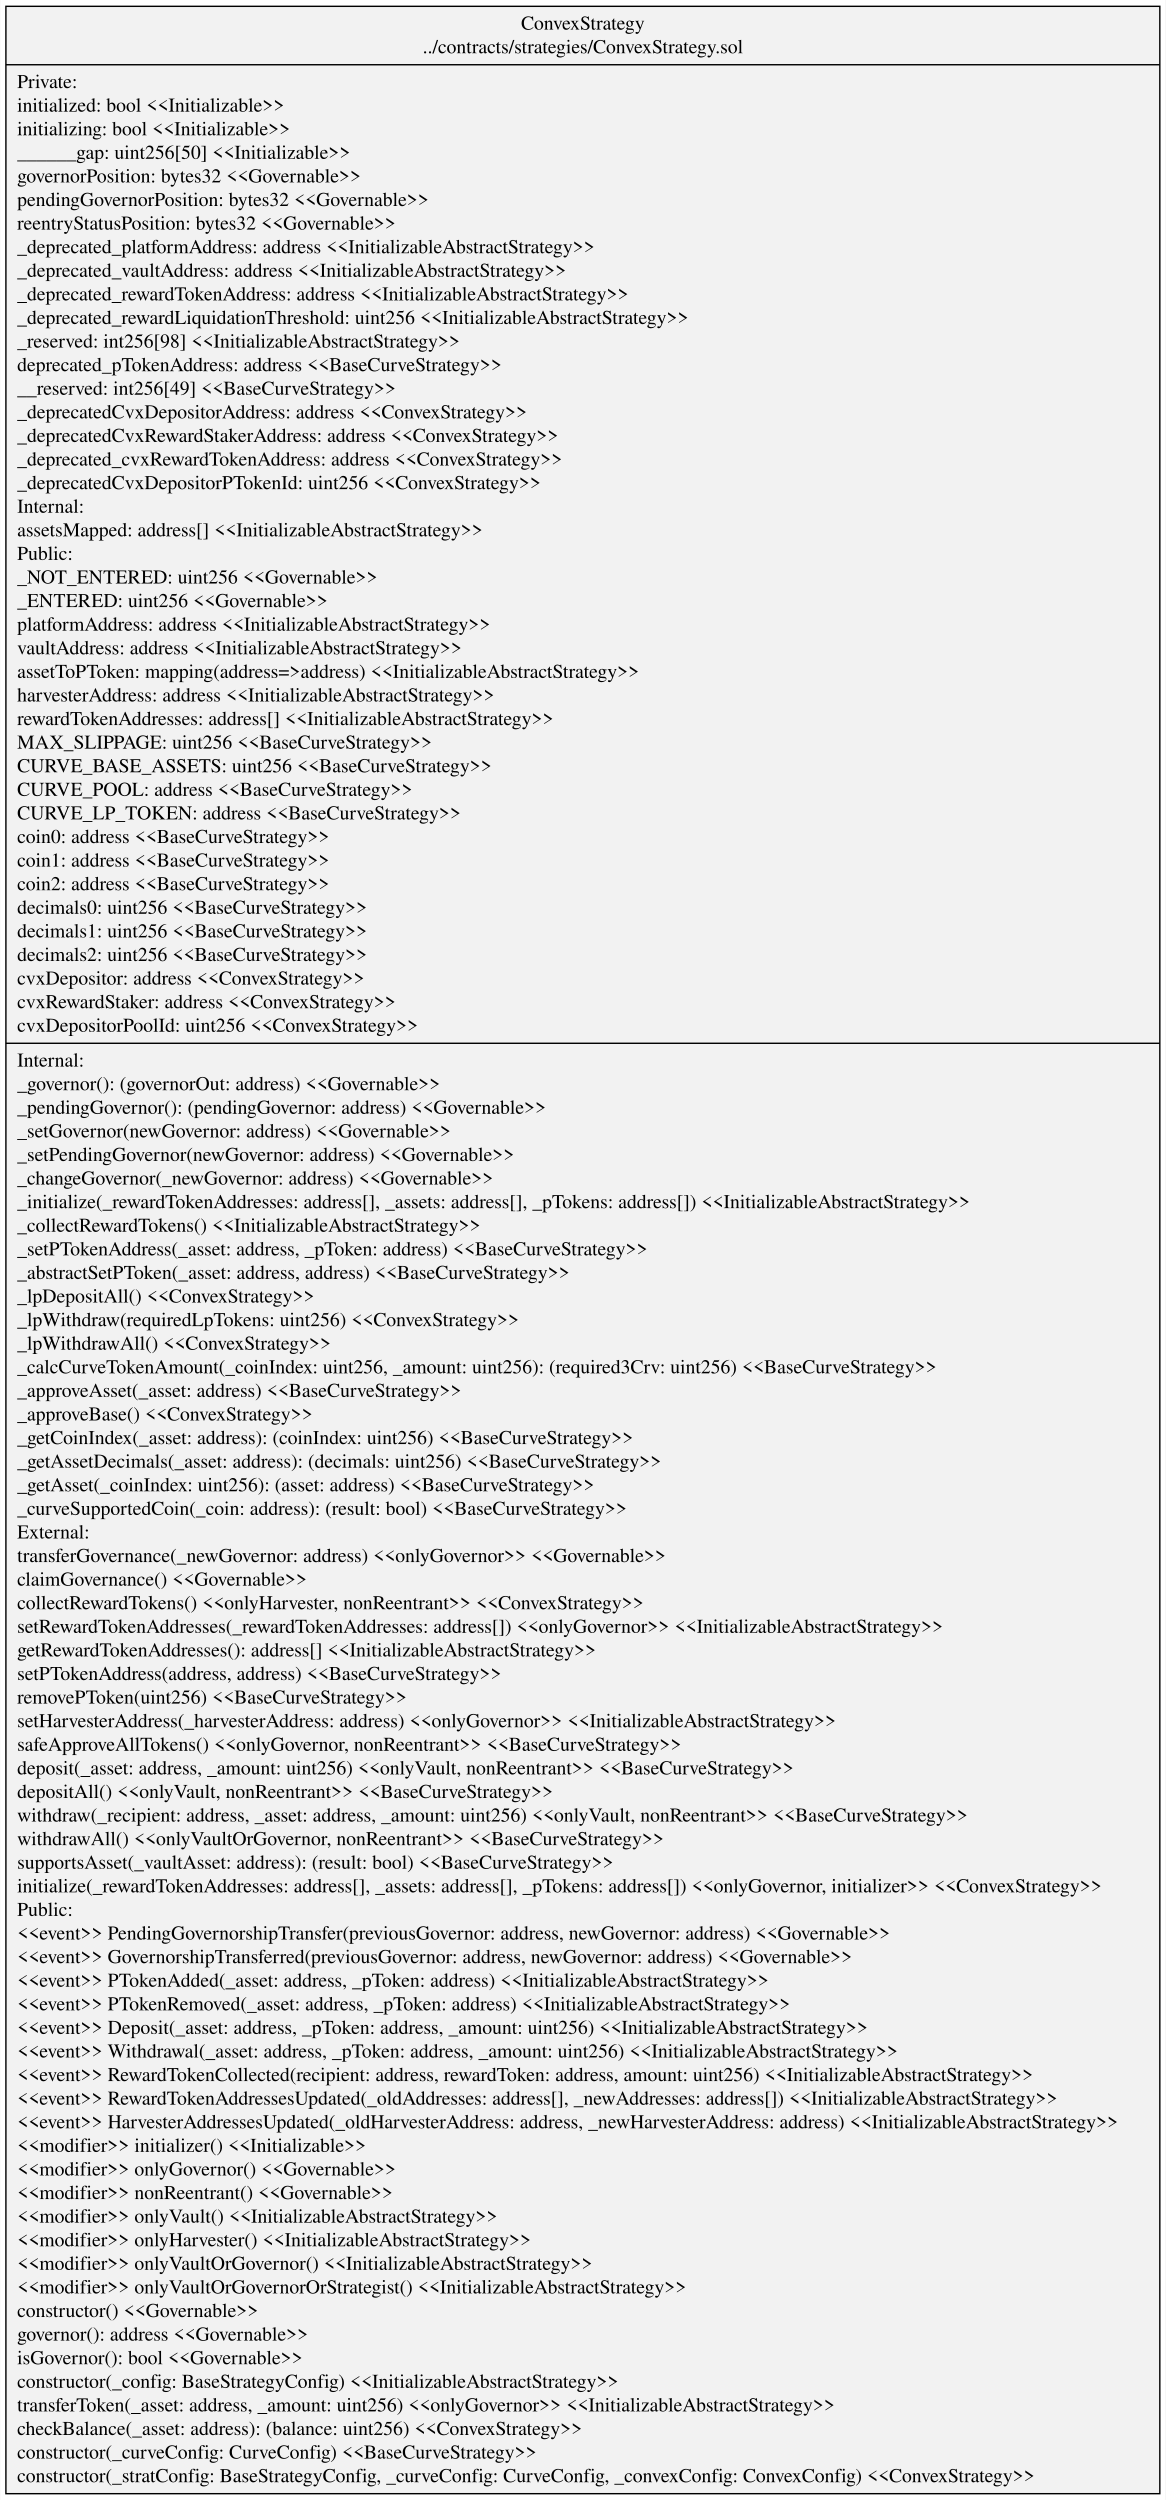
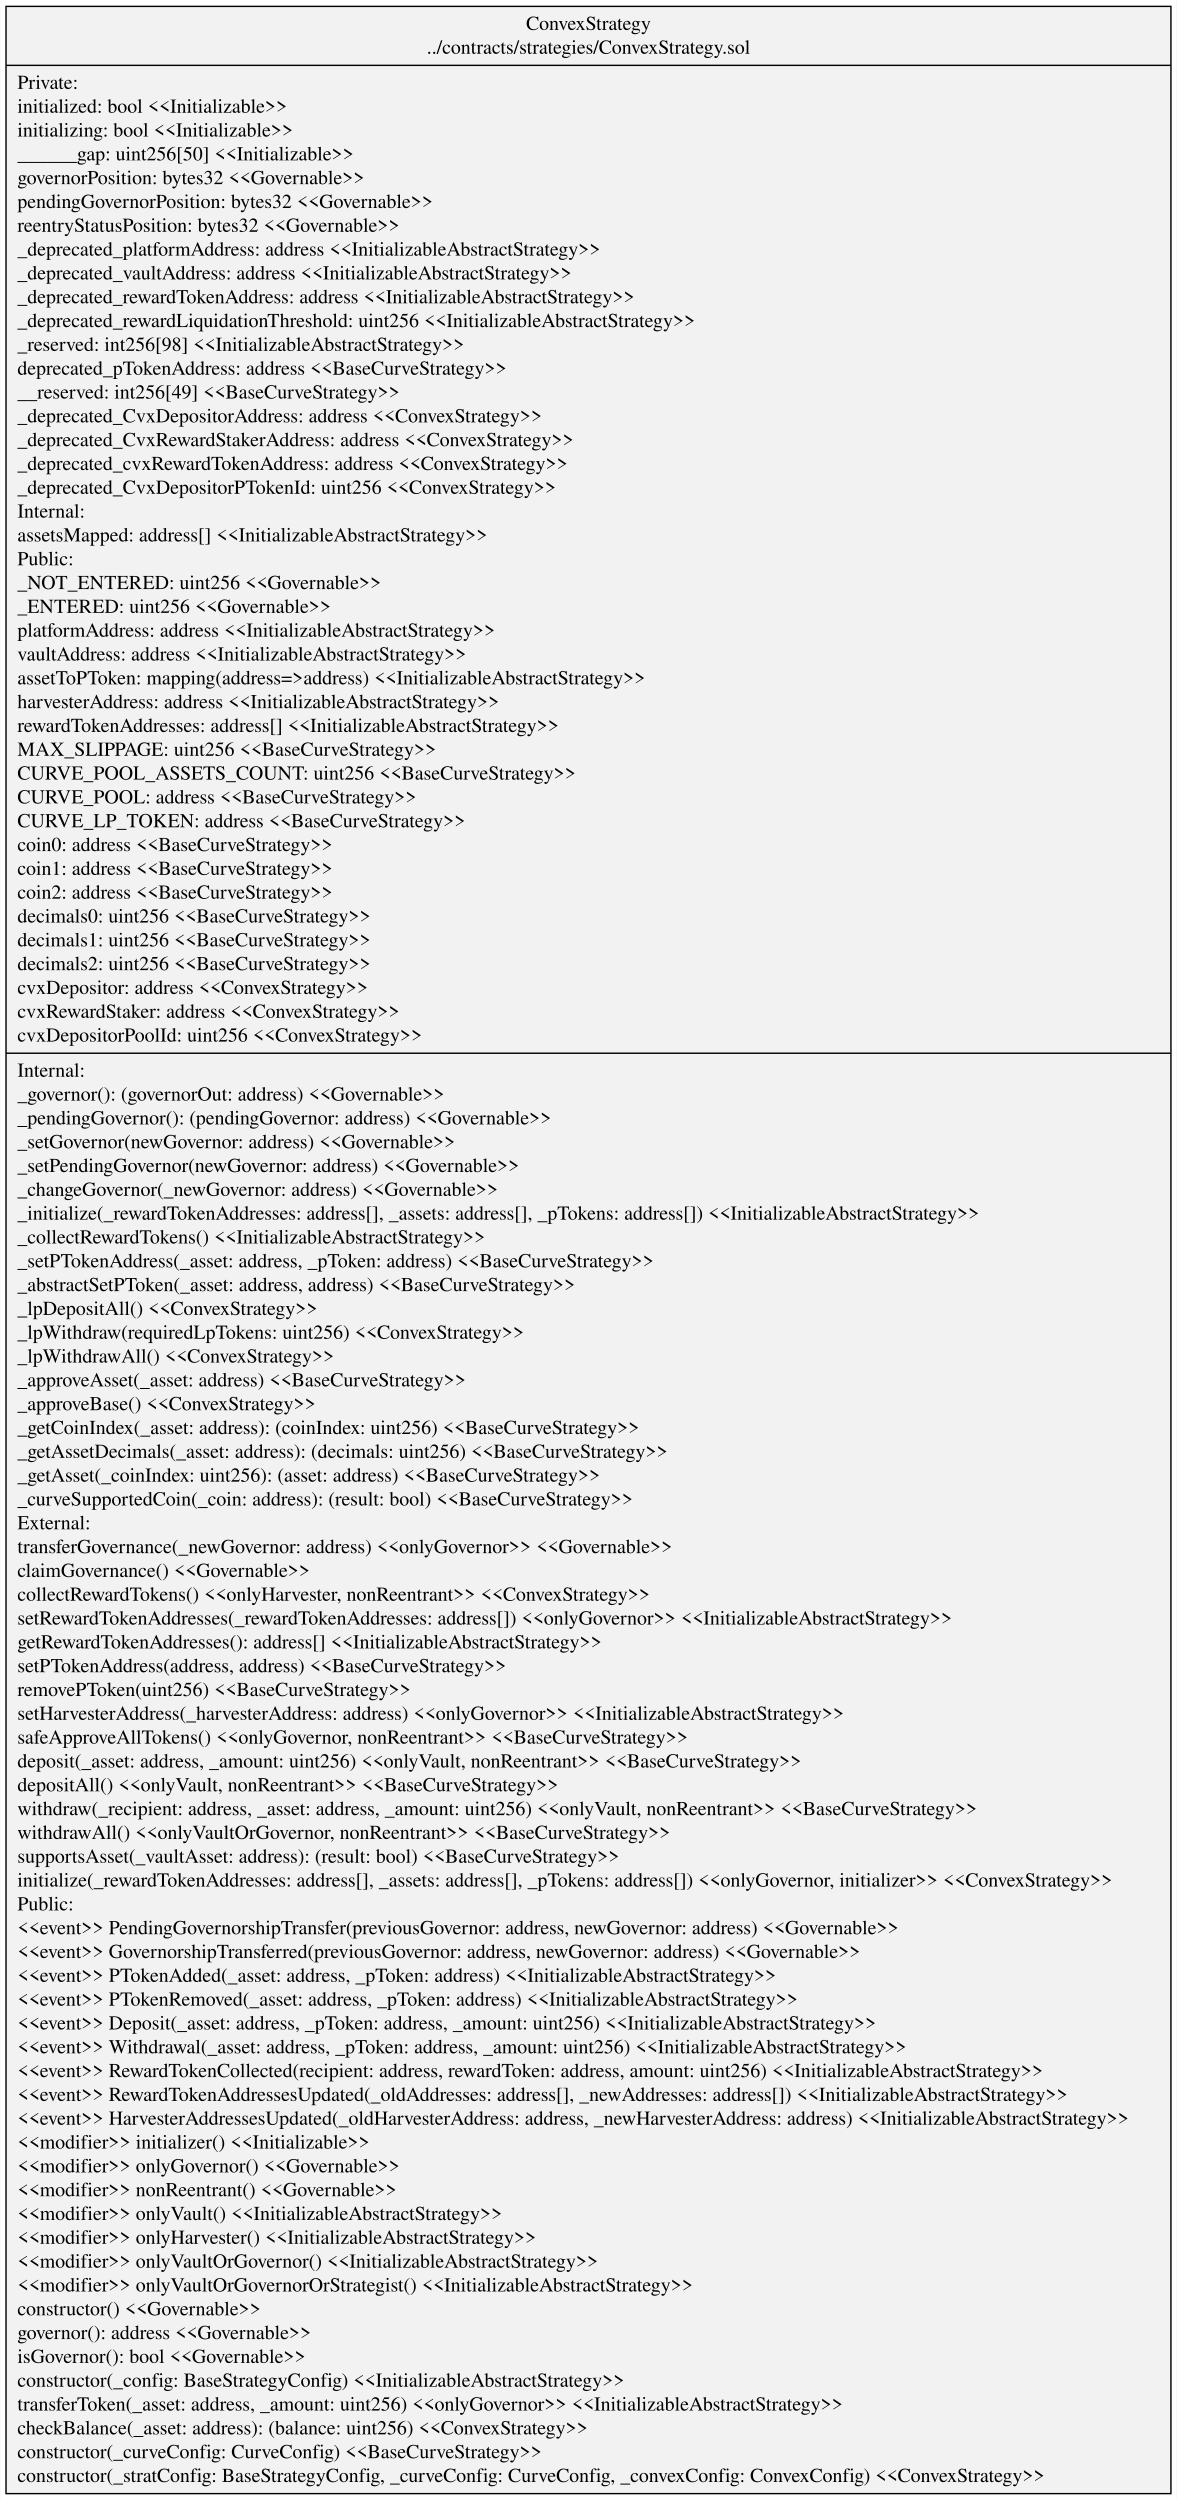
- <svg xmlns="http://www.w3.org/2000/svg" width="830pt" height="1780pt" viewBox="0.00 0.00 829.69 1780.20">
-   <g id="graph0" class="graph" transform="scale(1 1) rotate(0) translate(4 1776.2)">
-     <polygon fill="white" stroke="transparent" points="-4,4 -4,-1776.2 825.69,-1776.2 825.69,4 -4,4" />
+ <svg xmlns="http://www.w3.org/2000/svg" width="830pt" height="1763pt" viewBox="0.00 0.00 829.69 1763.40">
+   <g id="graph0" class="graph" transform="scale(1 1) rotate(0) translate(4 1759.4)">
+     <polygon fill="white" stroke="transparent" points="-4,4 -4,-1759.4 825.69,-1759.4 825.69,4 -4,4" />
    <g id="node1" class="node">
-       <polygon fill="#f2f2f2" stroke="black" points="0,-0.5 0,-1771.7 821.69,-1771.7 821.69,-0.5 0,-0.5" />
-       <text text-anchor="middle" x="410.85" y="-1755.1" font-family="Times,serif" font-size="14.00">ConvexStrategy</text>
-       <text text-anchor="middle" x="410.85" y="-1738.3" font-family="Times,serif" font-size="14.00">../contracts/strategies/ConvexStrategy.sol</text>
-       <polyline fill="none" stroke="black" points="0,-1730.1 821.69,-1730.1 " />
-       <text text-anchor="start" x="8" y="-1713.5" font-family="Times,serif" font-size="14.00">Private:</text>
-       <text text-anchor="start" x="8" y="-1696.7" font-family="Times,serif" font-size="14.00">   initialized: bool &lt;&lt;Initializable&gt;&gt;</text>
-       <text text-anchor="start" x="8" y="-1679.9" font-family="Times,serif" font-size="14.00">   initializing: bool &lt;&lt;Initializable&gt;&gt;</text>
-       <text text-anchor="start" x="8" y="-1663.1" font-family="Times,serif" font-size="14.00">   ______gap: uint256[50] &lt;&lt;Initializable&gt;&gt;</text>
-       <text text-anchor="start" x="8" y="-1646.3" font-family="Times,serif" font-size="14.00">   governorPosition: bytes32 &lt;&lt;Governable&gt;&gt;</text>
-       <text text-anchor="start" x="8" y="-1629.5" font-family="Times,serif" font-size="14.00">   pendingGovernorPosition: bytes32 &lt;&lt;Governable&gt;&gt;</text>
-       <text text-anchor="start" x="8" y="-1612.7" font-family="Times,serif" font-size="14.00">   reentryStatusPosition: bytes32 &lt;&lt;Governable&gt;&gt;</text>
-       <text text-anchor="start" x="8" y="-1595.9" font-family="Times,serif" font-size="14.00">   _deprecated_platformAddress: address &lt;&lt;InitializableAbstractStrategy&gt;&gt;</text>
-       <text text-anchor="start" x="8" y="-1579.1" font-family="Times,serif" font-size="14.00">   _deprecated_vaultAddress: address &lt;&lt;InitializableAbstractStrategy&gt;&gt;</text>
-       <text text-anchor="start" x="8" y="-1562.3" font-family="Times,serif" font-size="14.00">   _deprecated_rewardTokenAddress: address &lt;&lt;InitializableAbstractStrategy&gt;&gt;</text>
-       <text text-anchor="start" x="8" y="-1545.5" font-family="Times,serif" font-size="14.00">   _deprecated_rewardLiquidationThreshold: uint256 &lt;&lt;InitializableAbstractStrategy&gt;&gt;</text>
-       <text text-anchor="start" x="8" y="-1528.7" font-family="Times,serif" font-size="14.00">   _reserved: int256[98] &lt;&lt;InitializableAbstractStrategy&gt;&gt;</text>
-       <text text-anchor="start" x="8" y="-1511.9" font-family="Times,serif" font-size="14.00">   deprecated_pTokenAddress: address &lt;&lt;BaseCurveStrategy&gt;&gt;</text>
-       <text text-anchor="start" x="8" y="-1495.1" font-family="Times,serif" font-size="14.00">   __reserved: int256[49] &lt;&lt;BaseCurveStrategy&gt;&gt;</text>
-       <text text-anchor="start" x="8" y="-1478.3" font-family="Times,serif" font-size="14.00">   _deprecatedCvxDepositorAddress: address &lt;&lt;ConvexStrategy&gt;&gt;</text>
-       <text text-anchor="start" x="8" y="-1461.5" font-family="Times,serif" font-size="14.00">   _deprecatedCvxRewardStakerAddress: address &lt;&lt;ConvexStrategy&gt;&gt;</text>
-       <text text-anchor="start" x="8" y="-1444.7" font-family="Times,serif" font-size="14.00">   _deprecated_cvxRewardTokenAddress: address &lt;&lt;ConvexStrategy&gt;&gt;</text>
-       <text text-anchor="start" x="8" y="-1427.9" font-family="Times,serif" font-size="14.00">   _deprecatedCvxDepositorPTokenId: uint256 &lt;&lt;ConvexStrategy&gt;&gt;</text>
-       <text text-anchor="start" x="8" y="-1411.1" font-family="Times,serif" font-size="14.00">Internal:</text>
-       <text text-anchor="start" x="8" y="-1394.3" font-family="Times,serif" font-size="14.00">   assetsMapped: address[] &lt;&lt;InitializableAbstractStrategy&gt;&gt;</text>
-       <text text-anchor="start" x="8" y="-1377.5" font-family="Times,serif" font-size="14.00">Public:</text>
-       <text text-anchor="start" x="8" y="-1360.7" font-family="Times,serif" font-size="14.00">   _NOT_ENTERED: uint256 &lt;&lt;Governable&gt;&gt;</text>
-       <text text-anchor="start" x="8" y="-1343.9" font-family="Times,serif" font-size="14.00">   _ENTERED: uint256 &lt;&lt;Governable&gt;&gt;</text>
-       <text text-anchor="start" x="8" y="-1327.1" font-family="Times,serif" font-size="14.00">   platformAddress: address &lt;&lt;InitializableAbstractStrategy&gt;&gt;</text>
-       <text text-anchor="start" x="8" y="-1310.3" font-family="Times,serif" font-size="14.00">   vaultAddress: address &lt;&lt;InitializableAbstractStrategy&gt;&gt;</text>
-       <text text-anchor="start" x="8" y="-1293.5" font-family="Times,serif" font-size="14.00">   assetToPToken: mapping(address=&gt;address) &lt;&lt;InitializableAbstractStrategy&gt;&gt;</text>
-       <text text-anchor="start" x="8" y="-1276.7" font-family="Times,serif" font-size="14.00">   harvesterAddress: address &lt;&lt;InitializableAbstractStrategy&gt;&gt;</text>
-       <text text-anchor="start" x="8" y="-1259.9" font-family="Times,serif" font-size="14.00">   rewardTokenAddresses: address[] &lt;&lt;InitializableAbstractStrategy&gt;&gt;</text>
-       <text text-anchor="start" x="8" y="-1243.1" font-family="Times,serif" font-size="14.00">   MAX_SLIPPAGE: uint256 &lt;&lt;BaseCurveStrategy&gt;&gt;</text>
-       <text text-anchor="start" x="8" y="-1226.3" font-family="Times,serif" font-size="14.00">   CURVE_BASE_ASSETS: uint256 &lt;&lt;BaseCurveStrategy&gt;&gt;</text>
-       <text text-anchor="start" x="8" y="-1209.5" font-family="Times,serif" font-size="14.00">   CURVE_POOL: address &lt;&lt;BaseCurveStrategy&gt;&gt;</text>
-       <text text-anchor="start" x="8" y="-1192.7" font-family="Times,serif" font-size="14.00">   CURVE_LP_TOKEN: address &lt;&lt;BaseCurveStrategy&gt;&gt;</text>
-       <text text-anchor="start" x="8" y="-1175.9" font-family="Times,serif" font-size="14.00">   coin0: address &lt;&lt;BaseCurveStrategy&gt;&gt;</text>
-       <text text-anchor="start" x="8" y="-1159.1" font-family="Times,serif" font-size="14.00">   coin1: address &lt;&lt;BaseCurveStrategy&gt;&gt;</text>
-       <text text-anchor="start" x="8" y="-1142.3" font-family="Times,serif" font-size="14.00">   coin2: address &lt;&lt;BaseCurveStrategy&gt;&gt;</text>
-       <text text-anchor="start" x="8" y="-1125.5" font-family="Times,serif" font-size="14.00">   decimals0: uint256 &lt;&lt;BaseCurveStrategy&gt;&gt;</text>
-       <text text-anchor="start" x="8" y="-1108.7" font-family="Times,serif" font-size="14.00">   decimals1: uint256 &lt;&lt;BaseCurveStrategy&gt;&gt;</text>
-       <text text-anchor="start" x="8" y="-1091.9" font-family="Times,serif" font-size="14.00">   decimals2: uint256 &lt;&lt;BaseCurveStrategy&gt;&gt;</text>
-       <text text-anchor="start" x="8" y="-1075.1" font-family="Times,serif" font-size="14.00">   cvxDepositor: address &lt;&lt;ConvexStrategy&gt;&gt;</text>
-       <text text-anchor="start" x="8" y="-1058.3" font-family="Times,serif" font-size="14.00">   cvxRewardStaker: address &lt;&lt;ConvexStrategy&gt;&gt;</text>
-       <text text-anchor="start" x="8" y="-1041.5" font-family="Times,serif" font-size="14.00">   cvxDepositorPoolId: uint256 &lt;&lt;ConvexStrategy&gt;&gt;</text>
-       <polyline fill="none" stroke="black" points="0,-1033.3 821.69,-1033.3 " />
-       <text text-anchor="start" x="8" y="-1016.7" font-family="Times,serif" font-size="14.00">Internal:</text>
-       <text text-anchor="start" x="8" y="-999.9" font-family="Times,serif" font-size="14.00">    _governor(): (governorOut: address) &lt;&lt;Governable&gt;&gt;</text>
-       <text text-anchor="start" x="8" y="-983.1" font-family="Times,serif" font-size="14.00">    _pendingGovernor(): (pendingGovernor: address) &lt;&lt;Governable&gt;&gt;</text>
-       <text text-anchor="start" x="8" y="-966.3" font-family="Times,serif" font-size="14.00">    _setGovernor(newGovernor: address) &lt;&lt;Governable&gt;&gt;</text>
-       <text text-anchor="start" x="8" y="-949.5" font-family="Times,serif" font-size="14.00">    _setPendingGovernor(newGovernor: address) &lt;&lt;Governable&gt;&gt;</text>
-       <text text-anchor="start" x="8" y="-932.7" font-family="Times,serif" font-size="14.00">    _changeGovernor(_newGovernor: address) &lt;&lt;Governable&gt;&gt;</text>
-       <text text-anchor="start" x="8" y="-915.9" font-family="Times,serif" font-size="14.00">    _initialize(_rewardTokenAddresses: address[], _assets: address[], _pTokens: address[]) &lt;&lt;InitializableAbstractStrategy&gt;&gt;</text>
-       <text text-anchor="start" x="8" y="-899.1" font-family="Times,serif" font-size="14.00">    _collectRewardTokens() &lt;&lt;InitializableAbstractStrategy&gt;&gt;</text>
-       <text text-anchor="start" x="8" y="-882.3" font-family="Times,serif" font-size="14.00">    _setPTokenAddress(_asset: address, _pToken: address) &lt;&lt;BaseCurveStrategy&gt;&gt;</text>
-       <text text-anchor="start" x="8" y="-865.5" font-family="Times,serif" font-size="14.00">    _abstractSetPToken(_asset: address, address) &lt;&lt;BaseCurveStrategy&gt;&gt;</text>
-       <text text-anchor="start" x="8" y="-848.7" font-family="Times,serif" font-size="14.00">    _lpDepositAll() &lt;&lt;ConvexStrategy&gt;&gt;</text>
-       <text text-anchor="start" x="8" y="-831.9" font-family="Times,serif" font-size="14.00">    _lpWithdraw(requiredLpTokens: uint256) &lt;&lt;ConvexStrategy&gt;&gt;</text>
-       <text text-anchor="start" x="8" y="-815.1" font-family="Times,serif" font-size="14.00">    _lpWithdrawAll() &lt;&lt;ConvexStrategy&gt;&gt;</text>
-       <text text-anchor="start" x="8" y="-798.3" font-family="Times,serif" font-size="14.00">    _calcCurveTokenAmount(_coinIndex: uint256, _amount: uint256): (required3Crv: uint256) &lt;&lt;BaseCurveStrategy&gt;&gt;</text>
+       <polygon fill="#f2f2f2" stroke="black" points="0,-0.5 0,-1754.9 821.69,-1754.9 821.69,-0.5 0,-0.5" />
+       <text text-anchor="middle" x="410.85" y="-1738.3" font-family="Times,serif" font-size="14.00">ConvexStrategy</text>
+       <text text-anchor="middle" x="410.85" y="-1721.5" font-family="Times,serif" font-size="14.00">../contracts/strategies/ConvexStrategy.sol</text>
+       <polyline fill="none" stroke="black" points="0,-1713.3 821.69,-1713.3 " />
+       <text text-anchor="start" x="8" y="-1696.7" font-family="Times,serif" font-size="14.00">Private:</text>
+       <text text-anchor="start" x="8" y="-1679.9" font-family="Times,serif" font-size="14.00">   initialized: bool &lt;&lt;Initializable&gt;&gt;</text>
+       <text text-anchor="start" x="8" y="-1663.1" font-family="Times,serif" font-size="14.00">   initializing: bool &lt;&lt;Initializable&gt;&gt;</text>
+       <text text-anchor="start" x="8" y="-1646.3" font-family="Times,serif" font-size="14.00">   ______gap: uint256[50] &lt;&lt;Initializable&gt;&gt;</text>
+       <text text-anchor="start" x="8" y="-1629.5" font-family="Times,serif" font-size="14.00">   governorPosition: bytes32 &lt;&lt;Governable&gt;&gt;</text>
+       <text text-anchor="start" x="8" y="-1612.7" font-family="Times,serif" font-size="14.00">   pendingGovernorPosition: bytes32 &lt;&lt;Governable&gt;&gt;</text>
+       <text text-anchor="start" x="8" y="-1595.9" font-family="Times,serif" font-size="14.00">   reentryStatusPosition: bytes32 &lt;&lt;Governable&gt;&gt;</text>
+       <text text-anchor="start" x="8" y="-1579.1" font-family="Times,serif" font-size="14.00">   _deprecated_platformAddress: address &lt;&lt;InitializableAbstractStrategy&gt;&gt;</text>
+       <text text-anchor="start" x="8" y="-1562.3" font-family="Times,serif" font-size="14.00">   _deprecated_vaultAddress: address &lt;&lt;InitializableAbstractStrategy&gt;&gt;</text>
+       <text text-anchor="start" x="8" y="-1545.5" font-family="Times,serif" font-size="14.00">   _deprecated_rewardTokenAddress: address &lt;&lt;InitializableAbstractStrategy&gt;&gt;</text>
+       <text text-anchor="start" x="8" y="-1528.7" font-family="Times,serif" font-size="14.00">   _deprecated_rewardLiquidationThreshold: uint256 &lt;&lt;InitializableAbstractStrategy&gt;&gt;</text>
+       <text text-anchor="start" x="8" y="-1511.9" font-family="Times,serif" font-size="14.00">   _reserved: int256[98] &lt;&lt;InitializableAbstractStrategy&gt;&gt;</text>
+       <text text-anchor="start" x="8" y="-1495.1" font-family="Times,serif" font-size="14.00">   deprecated_pTokenAddress: address &lt;&lt;BaseCurveStrategy&gt;&gt;</text>
+       <text text-anchor="start" x="8" y="-1478.3" font-family="Times,serif" font-size="14.00">   __reserved: int256[49] &lt;&lt;BaseCurveStrategy&gt;&gt;</text>
+       <text text-anchor="start" x="8" y="-1461.5" font-family="Times,serif" font-size="14.00">   _deprecated_CvxDepositorAddress: address &lt;&lt;ConvexStrategy&gt;&gt;</text>
+       <text text-anchor="start" x="8" y="-1444.7" font-family="Times,serif" font-size="14.00">   _deprecated_CvxRewardStakerAddress: address &lt;&lt;ConvexStrategy&gt;&gt;</text>
+       <text text-anchor="start" x="8" y="-1427.9" font-family="Times,serif" font-size="14.00">   _deprecated_cvxRewardTokenAddress: address &lt;&lt;ConvexStrategy&gt;&gt;</text>
+       <text text-anchor="start" x="8" y="-1411.1" font-family="Times,serif" font-size="14.00">   _deprecated_CvxDepositorPTokenId: uint256 &lt;&lt;ConvexStrategy&gt;&gt;</text>
+       <text text-anchor="start" x="8" y="-1394.3" font-family="Times,serif" font-size="14.00">Internal:</text>
+       <text text-anchor="start" x="8" y="-1377.5" font-family="Times,serif" font-size="14.00">   assetsMapped: address[] &lt;&lt;InitializableAbstractStrategy&gt;&gt;</text>
+       <text text-anchor="start" x="8" y="-1360.7" font-family="Times,serif" font-size="14.00">Public:</text>
+       <text text-anchor="start" x="8" y="-1343.9" font-family="Times,serif" font-size="14.00">   _NOT_ENTERED: uint256 &lt;&lt;Governable&gt;&gt;</text>
+       <text text-anchor="start" x="8" y="-1327.1" font-family="Times,serif" font-size="14.00">   _ENTERED: uint256 &lt;&lt;Governable&gt;&gt;</text>
+       <text text-anchor="start" x="8" y="-1310.3" font-family="Times,serif" font-size="14.00">   platformAddress: address &lt;&lt;InitializableAbstractStrategy&gt;&gt;</text>
+       <text text-anchor="start" x="8" y="-1293.5" font-family="Times,serif" font-size="14.00">   vaultAddress: address &lt;&lt;InitializableAbstractStrategy&gt;&gt;</text>
+       <text text-anchor="start" x="8" y="-1276.7" font-family="Times,serif" font-size="14.00">   assetToPToken: mapping(address=&gt;address) &lt;&lt;InitializableAbstractStrategy&gt;&gt;</text>
+       <text text-anchor="start" x="8" y="-1259.9" font-family="Times,serif" font-size="14.00">   harvesterAddress: address &lt;&lt;InitializableAbstractStrategy&gt;&gt;</text>
+       <text text-anchor="start" x="8" y="-1243.1" font-family="Times,serif" font-size="14.00">   rewardTokenAddresses: address[] &lt;&lt;InitializableAbstractStrategy&gt;&gt;</text>
+       <text text-anchor="start" x="8" y="-1226.3" font-family="Times,serif" font-size="14.00">   MAX_SLIPPAGE: uint256 &lt;&lt;BaseCurveStrategy&gt;&gt;</text>
+       <text text-anchor="start" x="8" y="-1209.5" font-family="Times,serif" font-size="14.00">   CURVE_POOL_ASSETS_COUNT: uint256 &lt;&lt;BaseCurveStrategy&gt;&gt;</text>
+       <text text-anchor="start" x="8" y="-1192.7" font-family="Times,serif" font-size="14.00">   CURVE_POOL: address &lt;&lt;BaseCurveStrategy&gt;&gt;</text>
+       <text text-anchor="start" x="8" y="-1175.9" font-family="Times,serif" font-size="14.00">   CURVE_LP_TOKEN: address &lt;&lt;BaseCurveStrategy&gt;&gt;</text>
+       <text text-anchor="start" x="8" y="-1159.1" font-family="Times,serif" font-size="14.00">   coin0: address &lt;&lt;BaseCurveStrategy&gt;&gt;</text>
+       <text text-anchor="start" x="8" y="-1142.3" font-family="Times,serif" font-size="14.00">   coin1: address &lt;&lt;BaseCurveStrategy&gt;&gt;</text>
+       <text text-anchor="start" x="8" y="-1125.5" font-family="Times,serif" font-size="14.00">   coin2: address &lt;&lt;BaseCurveStrategy&gt;&gt;</text>
+       <text text-anchor="start" x="8" y="-1108.7" font-family="Times,serif" font-size="14.00">   decimals0: uint256 &lt;&lt;BaseCurveStrategy&gt;&gt;</text>
+       <text text-anchor="start" x="8" y="-1091.9" font-family="Times,serif" font-size="14.00">   decimals1: uint256 &lt;&lt;BaseCurveStrategy&gt;&gt;</text>
+       <text text-anchor="start" x="8" y="-1075.1" font-family="Times,serif" font-size="14.00">   decimals2: uint256 &lt;&lt;BaseCurveStrategy&gt;&gt;</text>
+       <text text-anchor="start" x="8" y="-1058.3" font-family="Times,serif" font-size="14.00">   cvxDepositor: address &lt;&lt;ConvexStrategy&gt;&gt;</text>
+       <text text-anchor="start" x="8" y="-1041.5" font-family="Times,serif" font-size="14.00">   cvxRewardStaker: address &lt;&lt;ConvexStrategy&gt;&gt;</text>
+       <text text-anchor="start" x="8" y="-1024.7" font-family="Times,serif" font-size="14.00">   cvxDepositorPoolId: uint256 &lt;&lt;ConvexStrategy&gt;&gt;</text>
+       <polyline fill="none" stroke="black" points="0,-1016.5 821.69,-1016.5 " />
+       <text text-anchor="start" x="8" y="-999.9" font-family="Times,serif" font-size="14.00">Internal:</text>
+       <text text-anchor="start" x="8" y="-983.1" font-family="Times,serif" font-size="14.00">    _governor(): (governorOut: address) &lt;&lt;Governable&gt;&gt;</text>
+       <text text-anchor="start" x="8" y="-966.3" font-family="Times,serif" font-size="14.00">    _pendingGovernor(): (pendingGovernor: address) &lt;&lt;Governable&gt;&gt;</text>
+       <text text-anchor="start" x="8" y="-949.5" font-family="Times,serif" font-size="14.00">    _setGovernor(newGovernor: address) &lt;&lt;Governable&gt;&gt;</text>
+       <text text-anchor="start" x="8" y="-932.7" font-family="Times,serif" font-size="14.00">    _setPendingGovernor(newGovernor: address) &lt;&lt;Governable&gt;&gt;</text>
+       <text text-anchor="start" x="8" y="-915.9" font-family="Times,serif" font-size="14.00">    _changeGovernor(_newGovernor: address) &lt;&lt;Governable&gt;&gt;</text>
+       <text text-anchor="start" x="8" y="-899.1" font-family="Times,serif" font-size="14.00">    _initialize(_rewardTokenAddresses: address[], _assets: address[], _pTokens: address[]) &lt;&lt;InitializableAbstractStrategy&gt;&gt;</text>
+       <text text-anchor="start" x="8" y="-882.3" font-family="Times,serif" font-size="14.00">    _collectRewardTokens() &lt;&lt;InitializableAbstractStrategy&gt;&gt;</text>
+       <text text-anchor="start" x="8" y="-865.5" font-family="Times,serif" font-size="14.00">    _setPTokenAddress(_asset: address, _pToken: address) &lt;&lt;BaseCurveStrategy&gt;&gt;</text>
+       <text text-anchor="start" x="8" y="-848.7" font-family="Times,serif" font-size="14.00">    _abstractSetPToken(_asset: address, address) &lt;&lt;BaseCurveStrategy&gt;&gt;</text>
+       <text text-anchor="start" x="8" y="-831.9" font-family="Times,serif" font-size="14.00">    _lpDepositAll() &lt;&lt;ConvexStrategy&gt;&gt;</text>
+       <text text-anchor="start" x="8" y="-815.1" font-family="Times,serif" font-size="14.00">    _lpWithdraw(requiredLpTokens: uint256) &lt;&lt;ConvexStrategy&gt;&gt;</text>
+       <text text-anchor="start" x="8" y="-798.3" font-family="Times,serif" font-size="14.00">    _lpWithdrawAll() &lt;&lt;ConvexStrategy&gt;&gt;</text>
      <text text-anchor="start" x="8" y="-781.5" font-family="Times,serif" font-size="14.00">    _approveAsset(_asset: address) &lt;&lt;BaseCurveStrategy&gt;&gt;</text>
      <text text-anchor="start" x="8" y="-764.7" font-family="Times,serif" font-size="14.00">    _approveBase() &lt;&lt;ConvexStrategy&gt;&gt;</text>
      <text text-anchor="start" x="8" y="-747.9" font-family="Times,serif" font-size="14.00">    _getCoinIndex(_asset: address): (coinIndex: uint256) &lt;&lt;BaseCurveStrategy&gt;&gt;</text>
      <text text-anchor="start" x="8" y="-731.1" font-family="Times,serif" font-size="14.00">    _getAssetDecimals(_asset: address): (decimals: uint256) &lt;&lt;BaseCurveStrategy&gt;&gt;</text>
      <text text-anchor="start" x="8" y="-714.3" font-family="Times,serif" font-size="14.00">    _getAsset(_coinIndex: uint256): (asset: address) &lt;&lt;BaseCurveStrategy&gt;&gt;</text>
      <text text-anchor="start" x="8" y="-697.5" font-family="Times,serif" font-size="14.00">    _curveSupportedCoin(_coin: address): (result: bool) &lt;&lt;BaseCurveStrategy&gt;&gt;</text>
      <text text-anchor="start" x="8" y="-680.7" font-family="Times,serif" font-size="14.00">External:</text>
      <text text-anchor="start" x="8" y="-663.9" font-family="Times,serif" font-size="14.00">    transferGovernance(_newGovernor: address) &lt;&lt;onlyGovernor&gt;&gt; &lt;&lt;Governable&gt;&gt;</text>
      <text text-anchor="start" x="8" y="-647.1" font-family="Times,serif" font-size="14.00">    claimGovernance() &lt;&lt;Governable&gt;&gt;</text>
      <text text-anchor="start" x="8" y="-630.3" font-family="Times,serif" font-size="14.00">    collectRewardTokens() &lt;&lt;onlyHarvester, nonReentrant&gt;&gt; &lt;&lt;ConvexStrategy&gt;&gt;</text>
      <text text-anchor="start" x="8" y="-613.5" font-family="Times,serif" font-size="14.00">    setRewardTokenAddresses(_rewardTokenAddresses: address[]) &lt;&lt;onlyGovernor&gt;&gt; &lt;&lt;InitializableAbstractStrategy&gt;&gt;</text>
      <text text-anchor="start" x="8" y="-596.7" font-family="Times,serif" font-size="14.00">    getRewardTokenAddresses(): address[] &lt;&lt;InitializableAbstractStrategy&gt;&gt;</text>
      <text text-anchor="start" x="8" y="-579.9" font-family="Times,serif" font-size="14.00">    setPTokenAddress(address, address) &lt;&lt;BaseCurveStrategy&gt;&gt;</text>
      <text text-anchor="start" x="8" y="-563.1" font-family="Times,serif" font-size="14.00">    removePToken(uint256) &lt;&lt;BaseCurveStrategy&gt;&gt;</text>
      <text text-anchor="start" x="8" y="-546.3" font-family="Times,serif" font-size="14.00">    setHarvesterAddress(_harvesterAddress: address) &lt;&lt;onlyGovernor&gt;&gt; &lt;&lt;InitializableAbstractStrategy&gt;&gt;</text>
      <text text-anchor="start" x="8" y="-529.5" font-family="Times,serif" font-size="14.00">    safeApproveAllTokens() &lt;&lt;onlyGovernor, nonReentrant&gt;&gt; &lt;&lt;BaseCurveStrategy&gt;&gt;</text>
      <text text-anchor="start" x="8" y="-512.7" font-family="Times,serif" font-size="14.00">    deposit(_asset: address, _amount: uint256) &lt;&lt;onlyVault, nonReentrant&gt;&gt; &lt;&lt;BaseCurveStrategy&gt;&gt;</text>
      <text text-anchor="start" x="8" y="-495.9" font-family="Times,serif" font-size="14.00">    depositAll() &lt;&lt;onlyVault, nonReentrant&gt;&gt; &lt;&lt;BaseCurveStrategy&gt;&gt;</text>
      <text text-anchor="start" x="8" y="-479.1" font-family="Times,serif" font-size="14.00">    withdraw(_recipient: address, _asset: address, _amount: uint256) &lt;&lt;onlyVault, nonReentrant&gt;&gt; &lt;&lt;BaseCurveStrategy&gt;&gt;</text>
      <text text-anchor="start" x="8" y="-462.3" font-family="Times,serif" font-size="14.00">    withdrawAll() &lt;&lt;onlyVaultOrGovernor, nonReentrant&gt;&gt; &lt;&lt;BaseCurveStrategy&gt;&gt;</text>
      <text text-anchor="start" x="8" y="-445.5" font-family="Times,serif" font-size="14.00">    supportsAsset(_vaultAsset: address): (result: bool) &lt;&lt;BaseCurveStrategy&gt;&gt;</text>
      <text text-anchor="start" x="8" y="-428.7" font-family="Times,serif" font-size="14.00">    initialize(_rewardTokenAddresses: address[], _assets: address[], _pTokens: address[]) &lt;&lt;onlyGovernor, initializer&gt;&gt; &lt;&lt;ConvexStrategy&gt;&gt;</text>
      <text text-anchor="start" x="8" y="-411.9" font-family="Times,serif" font-size="14.00">Public:</text>
      <text text-anchor="start" x="8" y="-395.1" font-family="Times,serif" font-size="14.00">    &lt;&lt;event&gt;&gt; PendingGovernorshipTransfer(previousGovernor: address, newGovernor: address) &lt;&lt;Governable&gt;&gt;</text>
      <text text-anchor="start" x="8" y="-378.3" font-family="Times,serif" font-size="14.00">    &lt;&lt;event&gt;&gt; GovernorshipTransferred(previousGovernor: address, newGovernor: address) &lt;&lt;Governable&gt;&gt;</text>
      <text text-anchor="start" x="8" y="-361.5" font-family="Times,serif" font-size="14.00">    &lt;&lt;event&gt;&gt; PTokenAdded(_asset: address, _pToken: address) &lt;&lt;InitializableAbstractStrategy&gt;&gt;</text>
      <text text-anchor="start" x="8" y="-344.7" font-family="Times,serif" font-size="14.00">    &lt;&lt;event&gt;&gt; PTokenRemoved(_asset: address, _pToken: address) &lt;&lt;InitializableAbstractStrategy&gt;&gt;</text>
      <text text-anchor="start" x="8" y="-327.9" font-family="Times,serif" font-size="14.00">    &lt;&lt;event&gt;&gt; Deposit(_asset: address, _pToken: address, _amount: uint256) &lt;&lt;InitializableAbstractStrategy&gt;&gt;</text>
      <text text-anchor="start" x="8" y="-311.1" font-family="Times,serif" font-size="14.00">    &lt;&lt;event&gt;&gt; Withdrawal(_asset: address, _pToken: address, _amount: uint256) &lt;&lt;InitializableAbstractStrategy&gt;&gt;</text>
      <text text-anchor="start" x="8" y="-294.3" font-family="Times,serif" font-size="14.00">    &lt;&lt;event&gt;&gt; RewardTokenCollected(recipient: address, rewardToken: address, amount: uint256) &lt;&lt;InitializableAbstractStrategy&gt;&gt;</text>
      <text text-anchor="start" x="8" y="-277.5" font-family="Times,serif" font-size="14.00">    &lt;&lt;event&gt;&gt; RewardTokenAddressesUpdated(_oldAddresses: address[], _newAddresses: address[]) &lt;&lt;InitializableAbstractStrategy&gt;&gt;</text>
      <text text-anchor="start" x="8" y="-260.7" font-family="Times,serif" font-size="14.00">    &lt;&lt;event&gt;&gt; HarvesterAddressesUpdated(_oldHarvesterAddress: address, _newHarvesterAddress: address) &lt;&lt;InitializableAbstractStrategy&gt;&gt;</text>
      <text text-anchor="start" x="8" y="-243.9" font-family="Times,serif" font-size="14.00">    &lt;&lt;modifier&gt;&gt; initializer() &lt;&lt;Initializable&gt;&gt;</text>
      <text text-anchor="start" x="8" y="-227.1" font-family="Times,serif" font-size="14.00">    &lt;&lt;modifier&gt;&gt; onlyGovernor() &lt;&lt;Governable&gt;&gt;</text>
      <text text-anchor="start" x="8" y="-210.3" font-family="Times,serif" font-size="14.00">    &lt;&lt;modifier&gt;&gt; nonReentrant() &lt;&lt;Governable&gt;&gt;</text>
      <text text-anchor="start" x="8" y="-193.5" font-family="Times,serif" font-size="14.00">    &lt;&lt;modifier&gt;&gt; onlyVault() &lt;&lt;InitializableAbstractStrategy&gt;&gt;</text>
      <text text-anchor="start" x="8" y="-176.7" font-family="Times,serif" font-size="14.00">    &lt;&lt;modifier&gt;&gt; onlyHarvester() &lt;&lt;InitializableAbstractStrategy&gt;&gt;</text>
      <text text-anchor="start" x="8" y="-159.9" font-family="Times,serif" font-size="14.00">    &lt;&lt;modifier&gt;&gt; onlyVaultOrGovernor() &lt;&lt;InitializableAbstractStrategy&gt;&gt;</text>
      <text text-anchor="start" x="8" y="-143.1" font-family="Times,serif" font-size="14.00">    &lt;&lt;modifier&gt;&gt; onlyVaultOrGovernorOrStrategist() &lt;&lt;InitializableAbstractStrategy&gt;&gt;</text>
      <text text-anchor="start" x="8" y="-126.3" font-family="Times,serif" font-size="14.00">    constructor() &lt;&lt;Governable&gt;&gt;</text>
      <text text-anchor="start" x="8" y="-109.5" font-family="Times,serif" font-size="14.00">    governor(): address &lt;&lt;Governable&gt;&gt;</text>
      <text text-anchor="start" x="8" y="-92.7" font-family="Times,serif" font-size="14.00">    isGovernor(): bool &lt;&lt;Governable&gt;&gt;</text>
      <text text-anchor="start" x="8" y="-75.9" font-family="Times,serif" font-size="14.00">    constructor(_config: BaseStrategyConfig) &lt;&lt;InitializableAbstractStrategy&gt;&gt;</text>
      <text text-anchor="start" x="8" y="-59.1" font-family="Times,serif" font-size="14.00">    transferToken(_asset: address, _amount: uint256) &lt;&lt;onlyGovernor&gt;&gt; &lt;&lt;InitializableAbstractStrategy&gt;&gt;</text>
      <text text-anchor="start" x="8" y="-42.3" font-family="Times,serif" font-size="14.00">    checkBalance(_asset: address): (balance: uint256) &lt;&lt;ConvexStrategy&gt;&gt;</text>
      <text text-anchor="start" x="8" y="-25.5" font-family="Times,serif" font-size="14.00">    constructor(_curveConfig: CurveConfig) &lt;&lt;BaseCurveStrategy&gt;&gt;</text>
      <text text-anchor="start" x="8" y="-8.7" font-family="Times,serif" font-size="14.00">    constructor(_stratConfig: BaseStrategyConfig, _curveConfig: CurveConfig, _convexConfig: ConvexConfig) &lt;&lt;ConvexStrategy&gt;&gt;</text>
    </g>
  </g>
</svg>
